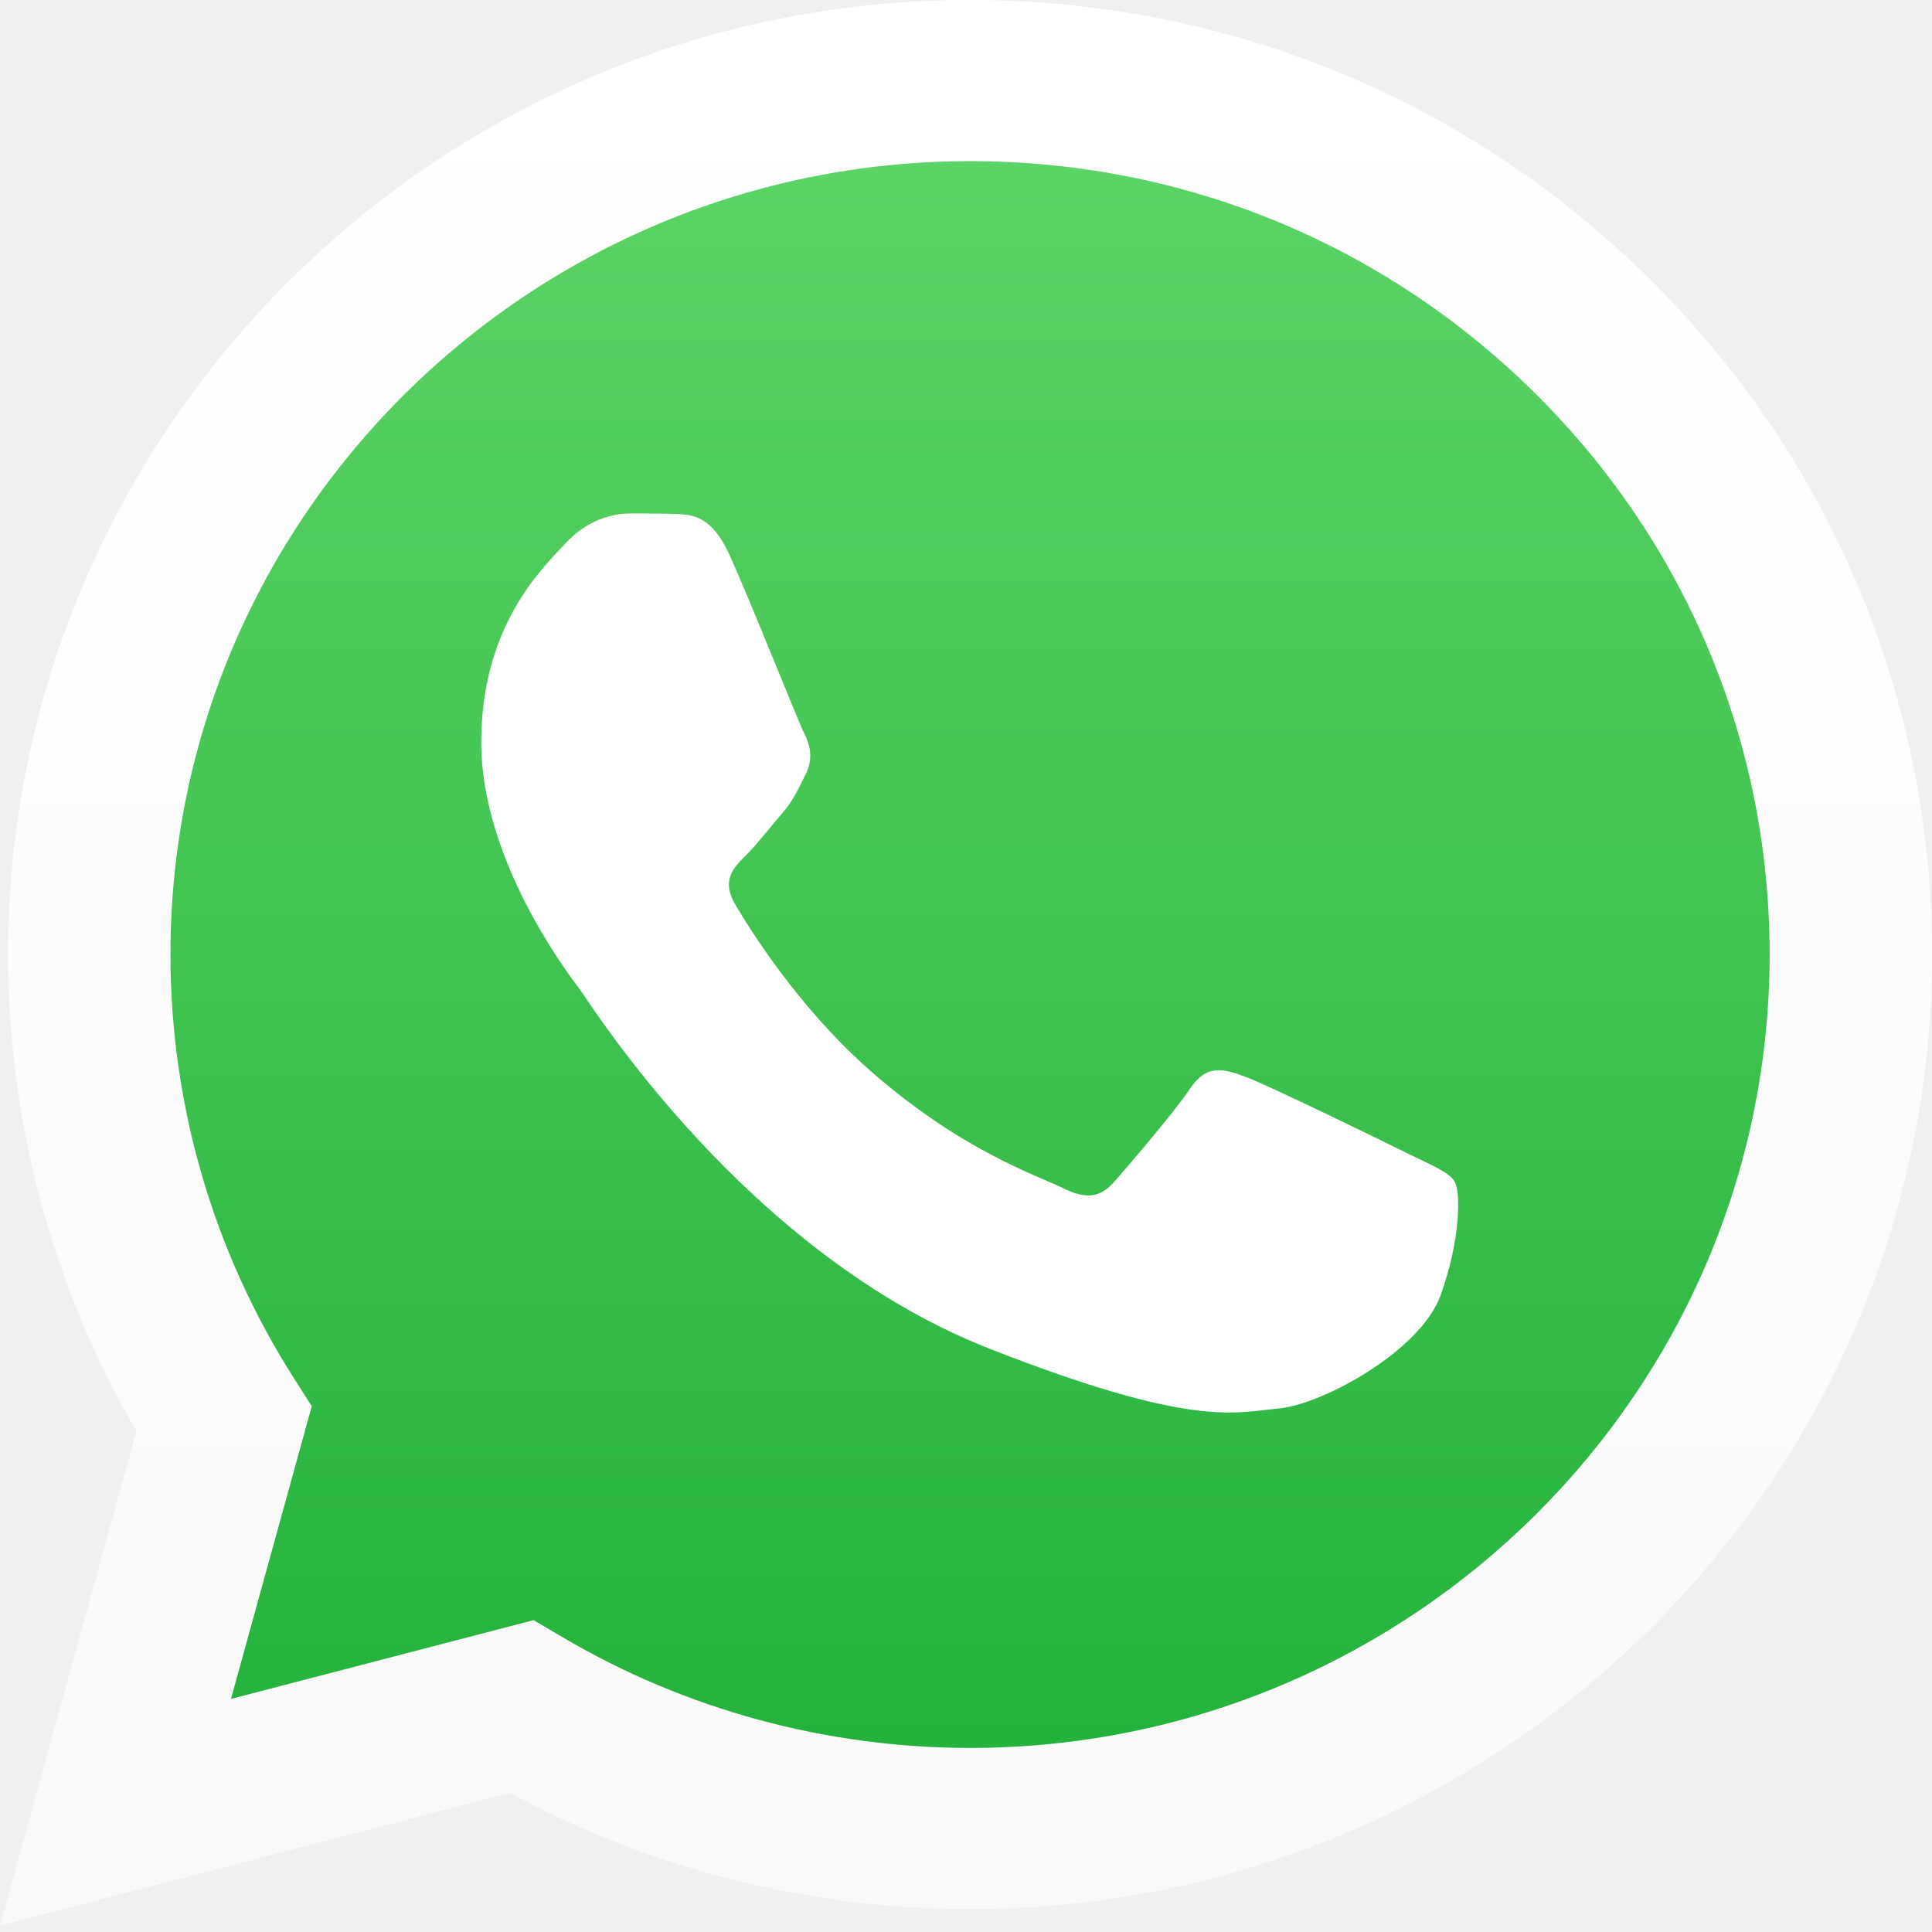
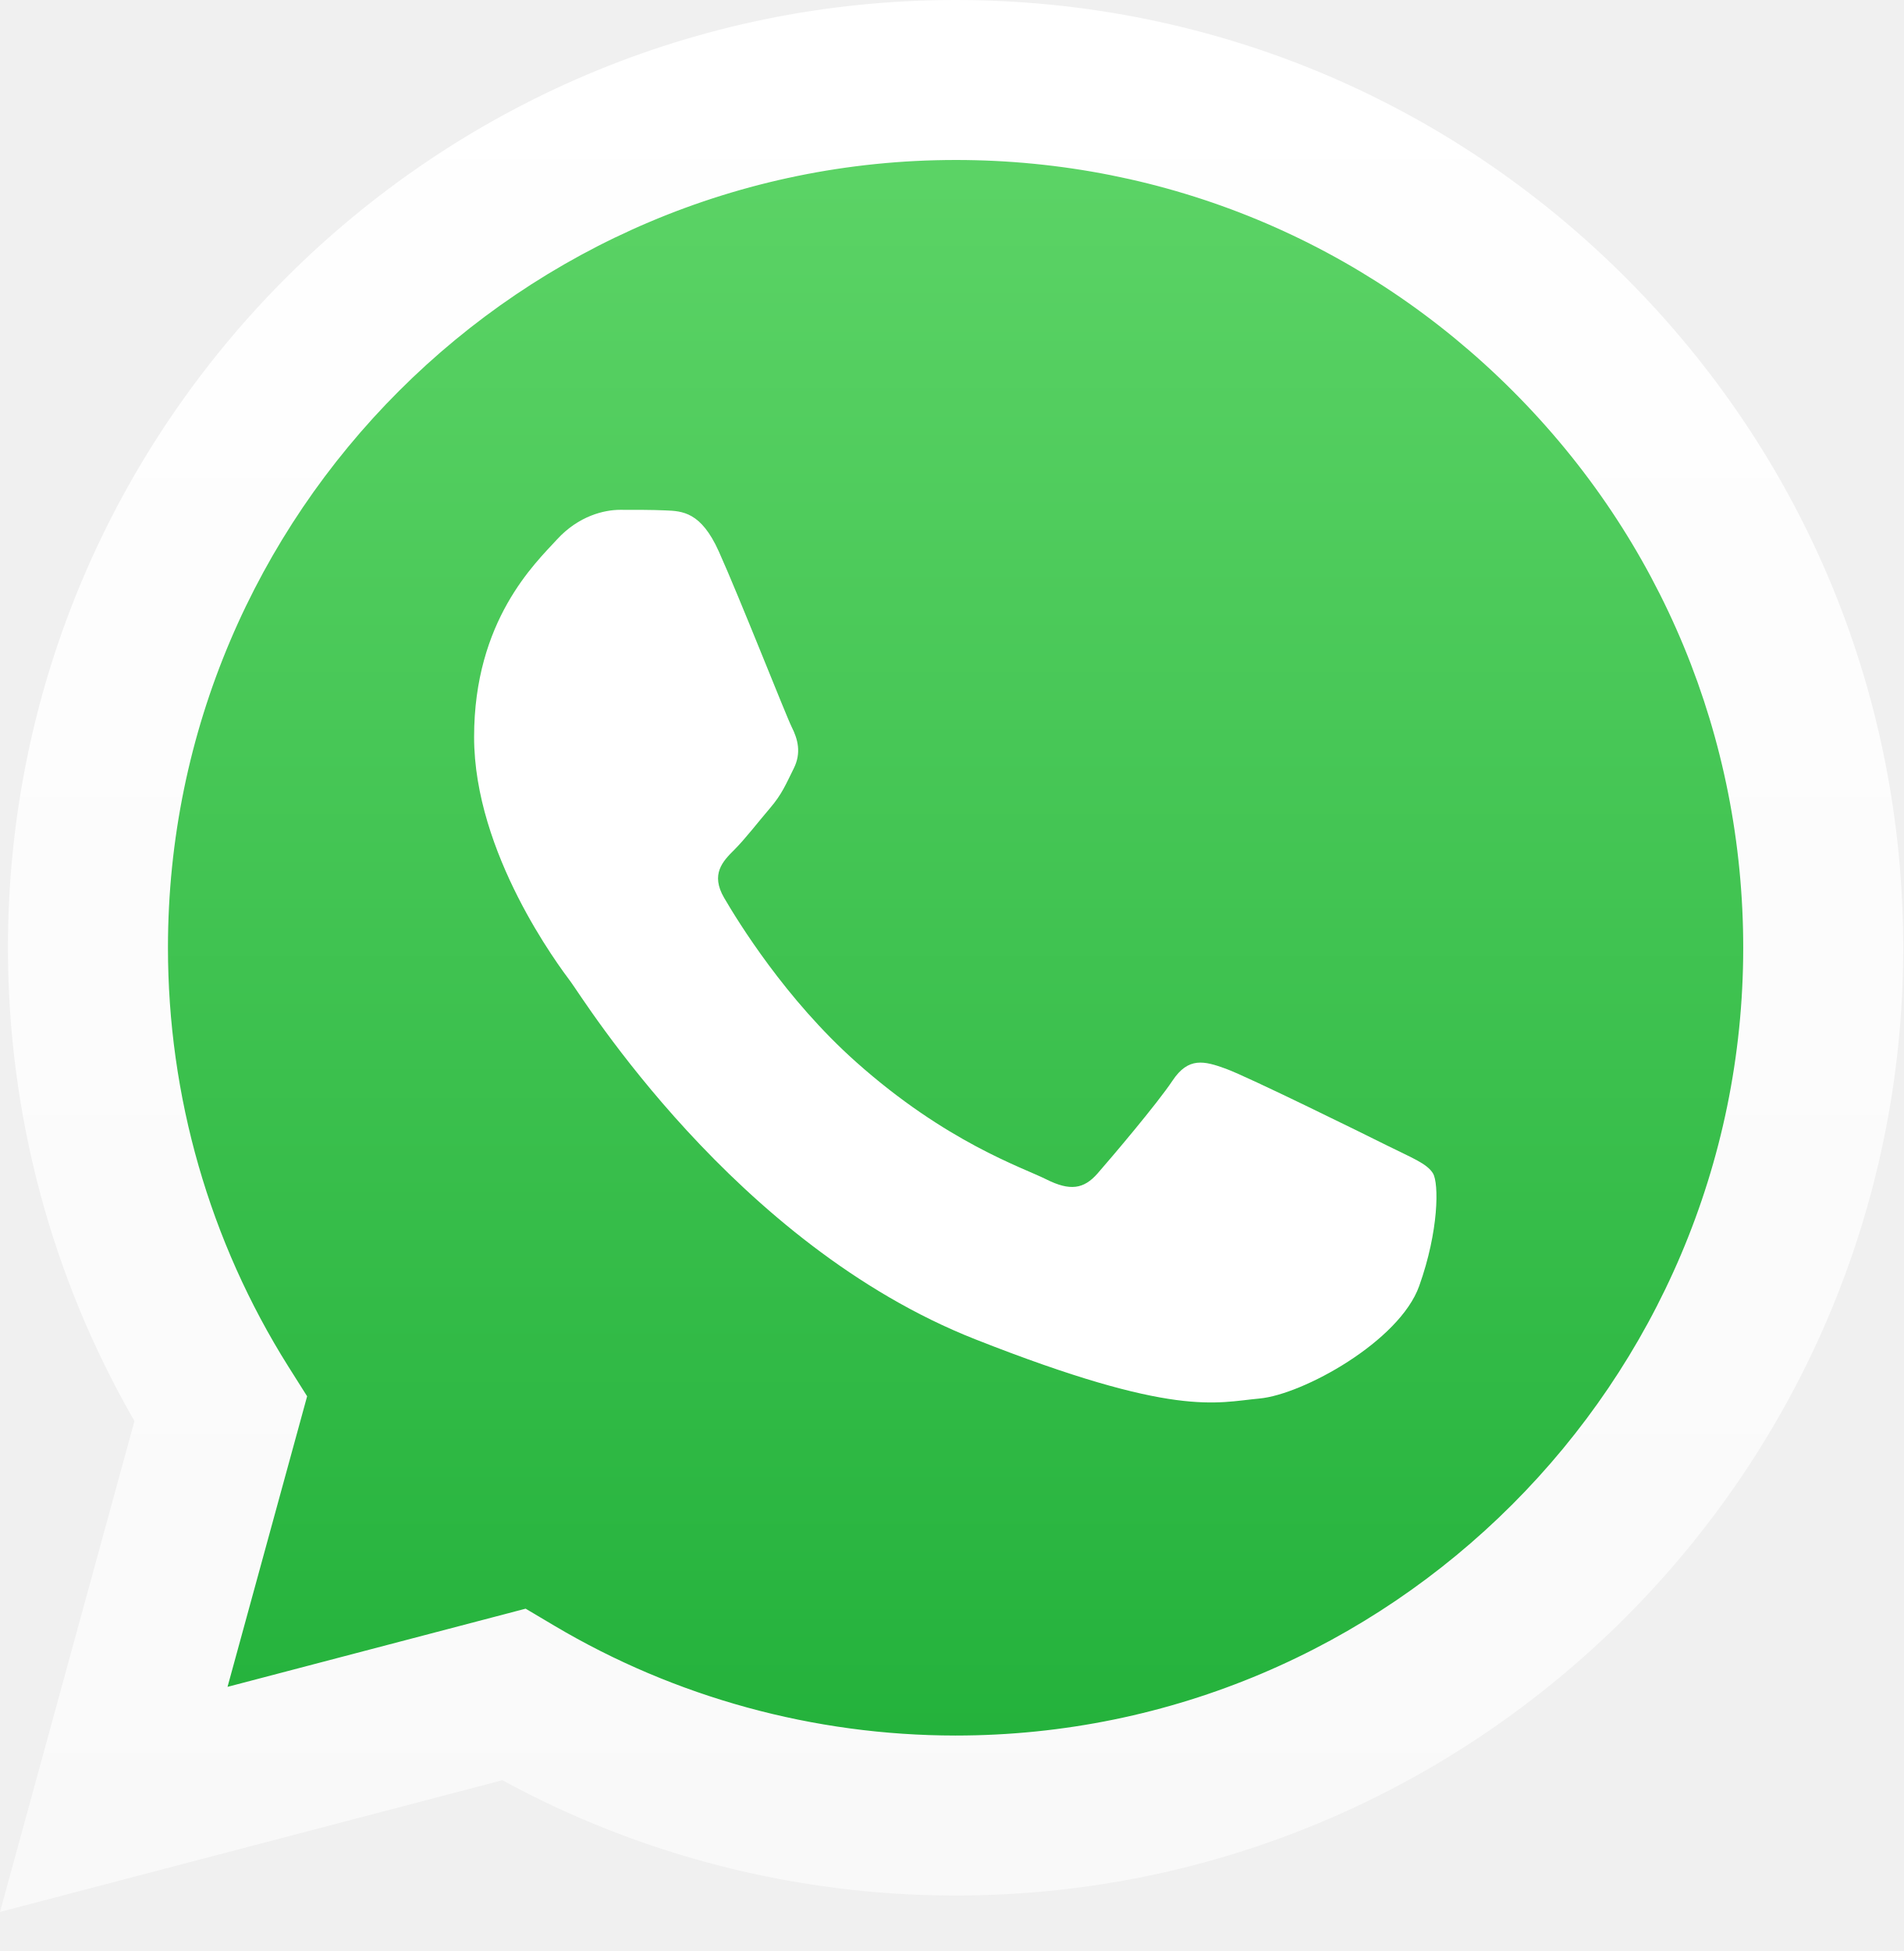
- <svg xmlns="http://www.w3.org/2000/svg" width="22" height="22" viewBox="0 0 22 22" fill="none">
-   <g clip-path="url(#clip0_183_12174)">
-     <mask id="path-1-inside-1_183_12174" fill="white">
-       <path d="M0.471 10.868C0.471 12.717 0.958 14.522 1.883 16.113L0.383 21.548L5.989 20.089C7.539 20.927 9.276 21.366 11.042 21.366H11.046C16.874 21.366 21.618 16.66 21.621 10.877C21.622 8.074 20.523 5.439 18.526 3.456C16.53 1.473 13.875 0.381 11.046 0.38C5.217 0.38 0.474 5.085 0.471 10.868" />
-     </mask>
-     <path d="M0.471 10.868C0.471 12.717 0.958 14.522 1.883 16.113L0.383 21.548L5.989 20.089C7.539 20.927 9.276 21.366 11.042 21.366H11.046C16.874 21.366 21.618 16.66 21.621 10.877C21.622 8.074 20.523 5.439 18.526 3.456C16.53 1.473 13.875 0.381 11.046 0.38C5.217 0.38 0.474 5.085 0.471 10.868" fill="url(#paint0_linear_183_12174)" />
-     <path d="M1.883 16.113L2.847 16.378L2.959 15.973L2.747 15.61L1.883 16.113ZM0.383 21.548L-0.581 21.282L-1.042 22.952L0.635 22.516L0.383 21.548ZM5.989 20.089L6.464 19.209L6.118 19.023L5.737 19.122L5.989 20.089ZM11.042 21.366L11.042 22.366H11.042V21.366ZM21.621 10.877L22.621 10.877V10.877L21.621 10.877ZM18.526 3.456L17.822 4.165L17.822 4.165L18.526 3.456ZM11.046 0.38L11.046 -0.62H11.046V0.38ZM-0.529 10.868C-0.529 12.893 0.004 14.871 1.019 16.615L2.747 15.61C1.911 14.172 1.471 12.541 1.471 10.869L-0.529 10.868ZM0.919 15.846L-0.581 21.282L1.347 21.814L2.847 16.378L0.919 15.846ZM0.635 22.516L6.24 21.057L5.737 19.122L0.131 20.58L0.635 22.516ZM5.513 20.969C7.21 21.886 9.111 22.366 11.042 22.366L11.042 20.366C9.442 20.366 7.868 19.968 6.464 19.209L5.513 20.969ZM11.042 22.366H11.046V20.366H11.042V22.366ZM11.046 22.366C17.419 22.366 22.618 17.22 22.621 10.877L20.621 10.876C20.619 16.101 16.329 20.366 11.046 20.366V22.366ZM22.621 10.877C22.622 7.807 21.416 4.916 19.231 2.746L17.822 4.165C19.63 5.961 20.622 8.341 20.621 10.876L22.621 10.877ZM19.231 2.746C17.046 0.577 14.138 -0.619 11.046 -0.62L11.046 1.38C13.612 1.381 16.014 2.37 17.822 4.165L19.231 2.746ZM11.046 -0.62C4.673 -0.62 -0.526 4.525 -0.529 10.868L1.471 10.869C1.474 5.645 5.762 1.38 11.046 1.38V-0.62Z" fill="black" mask="url(#path-1-inside-1_183_12174)" />
-     <path d="M0.092 10.865C0.091 12.78 0.596 14.649 1.554 16.297L0 21.927L5.807 20.416C7.407 21.282 9.208 21.738 11.041 21.739H11.046C17.083 21.739 21.997 16.864 22 10.874C22.001 7.97 20.863 5.24 18.794 3.186C16.726 1.133 13.976 0.001 11.046 0C5.008 0 0.094 4.874 0.092 10.865ZM3.55 16.013L3.333 15.672C2.422 14.234 1.941 12.572 1.941 10.866C1.943 5.886 6.027 1.835 11.05 1.835C13.482 1.836 15.767 2.777 17.486 4.484C19.205 6.191 20.151 8.46 20.151 10.873C20.148 15.852 16.064 19.904 11.046 19.904H11.043C9.409 19.903 7.806 19.468 6.409 18.645L6.076 18.449L2.63 19.346L3.55 16.013V16.013Z" fill="url(#paint1_linear_183_12174)" />
-     <path d="M8.309 6.323C8.104 5.871 7.888 5.861 7.693 5.853C7.533 5.847 7.351 5.847 7.168 5.847C6.986 5.847 6.689 5.915 6.439 6.187C6.188 6.459 5.48 7.116 5.48 8.452C5.48 9.788 6.461 11.079 6.598 11.261C6.735 11.442 8.491 14.271 11.273 15.36C13.585 16.265 14.056 16.085 14.558 16.039C15.06 15.994 16.177 15.383 16.405 14.748C16.633 14.114 16.633 13.571 16.565 13.457C16.497 13.344 16.314 13.276 16.04 13.14C15.767 13.004 14.421 12.347 14.17 12.257C13.919 12.166 13.737 12.121 13.554 12.393C13.372 12.665 12.848 13.276 12.688 13.457C12.528 13.639 12.368 13.661 12.095 13.525C11.821 13.389 10.939 13.103 9.894 12.178C9.08 11.458 8.531 10.569 8.371 10.297C8.211 10.025 8.354 9.878 8.491 9.743C8.614 9.621 8.765 9.426 8.902 9.267C9.038 9.109 9.084 8.995 9.175 8.814C9.267 8.633 9.221 8.474 9.152 8.339C9.084 8.203 8.552 6.86 8.309 6.323Z" fill="white" />
+ <svg xmlns="http://www.w3.org/2000/svg" width="40" height="41" viewBox="0 0 40 41" fill="none">
+   <g clip-path="url(#clip0_20_2149)">
+     <path d="M0.853 19.915C0.852 23.302 1.737 26.609 3.42 29.524L0.692 39.484L10.885 36.812C13.704 38.346 16.863 39.15 20.072 39.151H20.081C30.677 39.151 39.302 30.528 39.307 19.93C39.309 14.795 37.311 9.966 33.681 6.333C30.051 2.7 25.224 0.698 20.08 0.696C9.483 0.696 0.858 9.318 0.853 19.915" fill="url(#paint0_linear_20_2149)" />
+     <path d="M0.167 19.909C0.166 23.418 1.083 26.843 2.826 29.863L0 40.179L10.558 37.411C13.467 38.997 16.742 39.833 20.075 39.834H20.084C31.06 39.834 39.995 30.902 40 19.925C40.002 14.605 37.932 9.602 34.172 5.839C30.411 2.076 25.411 0.002 20.084 0C9.106 0 0.172 8.931 0.167 19.909ZM6.455 29.343L6.06 28.717C4.403 26.082 3.529 23.037 3.53 19.91C3.533 10.786 10.959 3.362 20.09 3.362C24.512 3.364 28.668 5.088 31.793 8.216C34.919 11.343 36.638 15.501 36.637 19.923C36.633 29.048 29.207 36.472 20.084 36.472H20.077C17.106 36.47 14.193 35.672 11.652 34.165L11.047 33.806L4.782 35.449L6.455 29.342V29.343Z" fill="url(#paint1_linear_20_2149)" />
+     <path d="M15.106 11.586C14.733 10.757 14.341 10.74 13.986 10.726C13.696 10.713 13.364 10.714 13.033 10.714C12.701 10.714 12.162 10.839 11.706 11.337C11.249 11.835 9.964 13.039 9.964 15.487C9.964 17.935 11.747 20.301 11.996 20.634C12.245 20.965 15.438 26.151 20.497 28.145C24.7 29.803 25.556 29.473 26.468 29.39C27.381 29.307 29.413 28.187 29.827 27.025C30.242 25.863 30.242 24.867 30.117 24.659C29.993 24.451 29.661 24.327 29.163 24.078C28.666 23.829 26.219 22.625 25.763 22.459C25.307 22.293 24.975 22.21 24.643 22.709C24.311 23.206 23.358 24.327 23.068 24.659C22.778 24.991 22.487 25.033 21.99 24.784C21.492 24.534 19.889 24.009 17.988 22.314C16.508 20.995 15.51 19.366 15.219 18.868C14.929 18.37 15.188 18.101 15.438 17.853C15.661 17.63 15.936 17.272 16.185 16.981C16.433 16.691 16.516 16.483 16.681 16.151C16.848 15.819 16.765 15.528 16.64 15.28C16.516 15.031 15.549 12.57 15.106 11.586Z" fill="white" />
  </g>
  <defs>
-     <linearGradient id="paint0_linear_183_12174" x1="11.002" y1="21.548" x2="11.002" y2="0.38" gradientUnits="userSpaceOnUse">
+     <linearGradient id="paint0_linear_20_2149" x1="20" y1="39.484" x2="20" y2="0.696" gradientUnits="userSpaceOnUse">
      <stop stop-color="#1FAF38" />
      <stop offset="1" stop-color="#60D669" />
    </linearGradient>
-     <linearGradient id="paint1_linear_183_12174" x1="11" y1="21.927" x2="11" y2="0" gradientUnits="userSpaceOnUse">
+     <linearGradient id="paint1_linear_20_2149" x1="20" y1="40.179" x2="20" y2="0" gradientUnits="userSpaceOnUse">
      <stop stop-color="#F9F9F9" />
      <stop offset="1" stop-color="white" />
    </linearGradient>
-     <clipPath id="clip0_183_12174">
-       <rect width="22" height="22" fill="white" />
+     <clipPath id="clip0_20_2149">
+       <rect width="40" height="40.312" fill="white" />
    </clipPath>
  </defs>
</svg>
